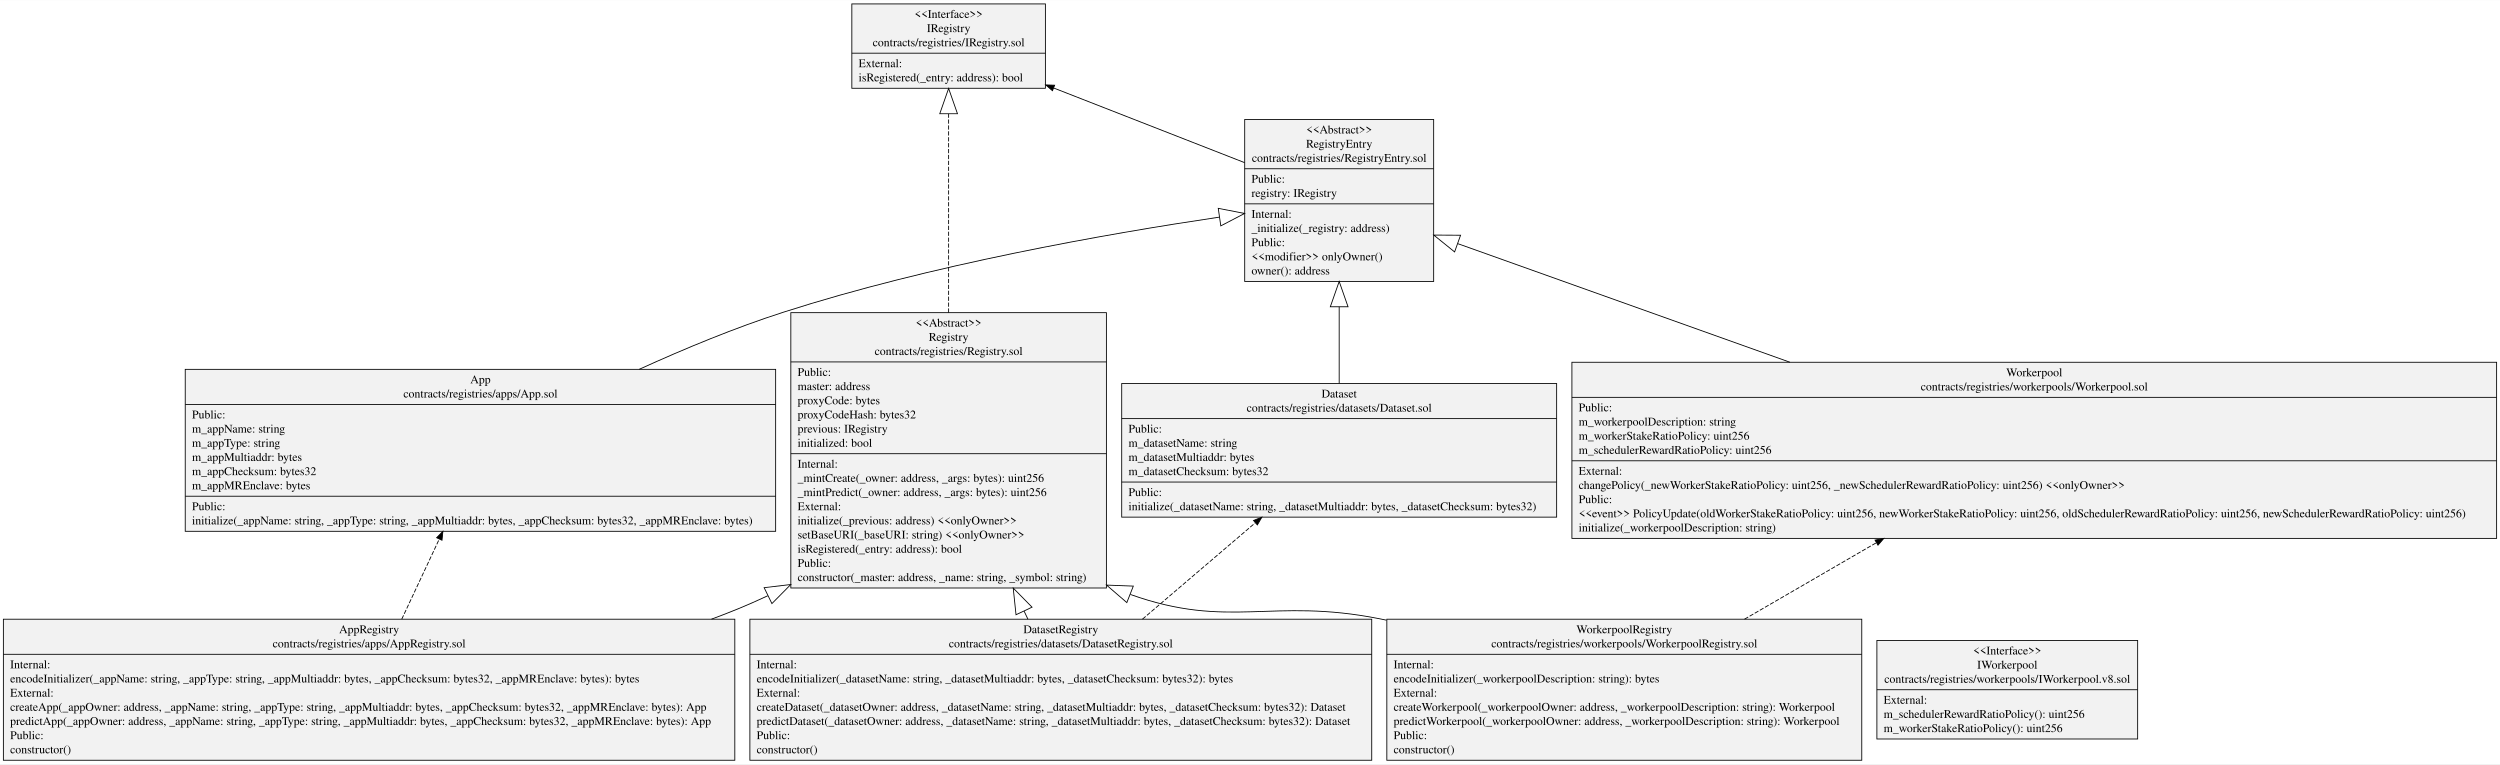
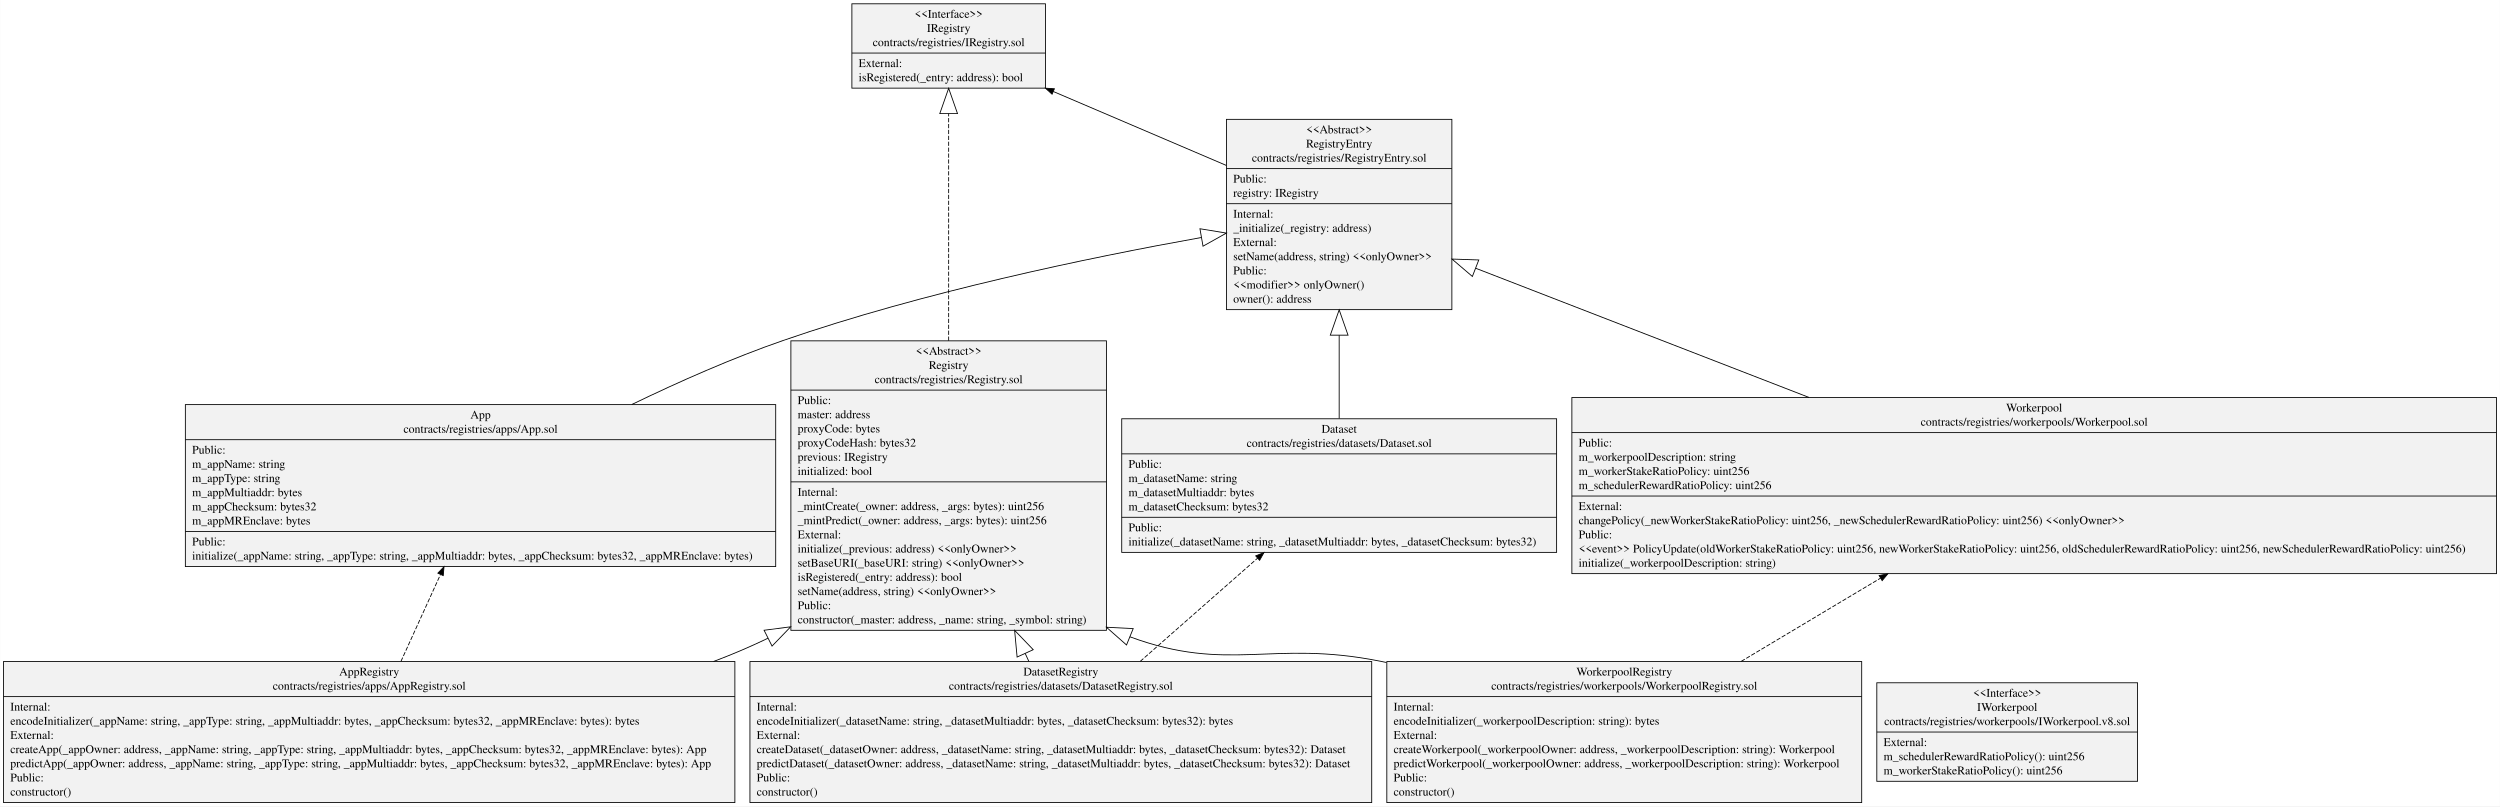
- <svg xmlns="http://www.w3.org/2000/svg" width="2964pt" height="906pt" viewBox="0.00 0.00 2963.66 905.60">
-   <g id="graph0" class="graph" transform="scale(1 1) rotate(0) translate(4 901.6)">
-     <polygon fill="white" stroke="transparent" points="-4,4 -4,-901.6 2959.66,-901.6 2959.66,4 -4,4" />
+ <svg xmlns="http://www.w3.org/2000/svg" width="2964pt" height="956pt" viewBox="0.00 0.00 2963.66 956.00">
+   <g id="graph0" class="graph" transform="scale(1 1) rotate(0) translate(4 952)">
+     <polygon fill="white" stroke="transparent" points="-4,4 -4,-952 2959.66,-952 2959.66,4 -4,4" />
    <g id="node1" class="node">
-       <polygon fill="#f2f2f2" stroke="black" points="1005.82,-797.1 1005.82,-897.1 1235.28,-897.1 1235.28,-797.1 1005.82,-797.1" />
-       <text text-anchor="middle" x="1120.55" y="-880.5" font-family="Times,serif" font-size="14.00">&lt;&lt;Interface&gt;&gt;</text>
-       <text text-anchor="middle" x="1120.55" y="-863.7" font-family="Times,serif" font-size="14.00">IRegistry</text>
-       <text text-anchor="middle" x="1120.55" y="-846.9" font-family="Times,serif" font-size="14.00">contracts/registries/IRegistry.sol</text>
-       <polyline fill="none" stroke="black" points="1005.82,-838.7 1235.28,-838.7 " />
-       <text text-anchor="start" x="1013.82" y="-822.1" font-family="Times,serif" font-size="14.00">External:</text>
-       <text text-anchor="start" x="1013.82" y="-805.3" font-family="Times,serif" font-size="14.00">     isRegistered(_entry: address): bool</text>
+       <polygon fill="#f2f2f2" stroke="black" points="1005.82,-847.5 1005.82,-947.5 1235.28,-947.5 1235.28,-847.5 1005.82,-847.5" />
+       <text text-anchor="middle" x="1120.55" y="-930.9" font-family="Times,serif" font-size="14.00">&lt;&lt;Interface&gt;&gt;</text>
+       <text text-anchor="middle" x="1120.55" y="-914.1" font-family="Times,serif" font-size="14.00">IRegistry</text>
+       <text text-anchor="middle" x="1120.55" y="-897.3" font-family="Times,serif" font-size="14.00">contracts/registries/IRegistry.sol</text>
+       <polyline fill="none" stroke="black" points="1005.82,-889.1 1235.28,-889.1 " />
+       <text text-anchor="start" x="1013.82" y="-872.5" font-family="Times,serif" font-size="14.00">External:</text>
+       <text text-anchor="start" x="1013.82" y="-855.7" font-family="Times,serif" font-size="14.00">     isRegistered(_entry: address): bool</text>
    </g>
    <g id="node2" class="node">
-       <polygon fill="#f2f2f2" stroke="black" points="933.5,-204.7 933.5,-531.1 1307.6,-531.1 1307.6,-204.7 933.5,-204.7" />
-       <text text-anchor="middle" x="1120.55" y="-514.5" font-family="Times,serif" font-size="14.00">&lt;&lt;Abstract&gt;&gt;</text>
-       <text text-anchor="middle" x="1120.55" y="-497.7" font-family="Times,serif" font-size="14.00">Registry</text>
-       <text text-anchor="middle" x="1120.55" y="-480.9" font-family="Times,serif" font-size="14.00">contracts/registries/Registry.sol</text>
-       <polyline fill="none" stroke="black" points="933.5,-472.7 1307.6,-472.7 " />
-       <text text-anchor="start" x="941.5" y="-456.1" font-family="Times,serif" font-size="14.00">Public:</text>
-       <text text-anchor="start" x="941.5" y="-439.3" font-family="Times,serif" font-size="14.00">   master: address</text>
-       <text text-anchor="start" x="941.5" y="-422.5" font-family="Times,serif" font-size="14.00">   proxyCode: bytes</text>
-       <text text-anchor="start" x="941.5" y="-405.7" font-family="Times,serif" font-size="14.00">   proxyCodeHash: bytes32</text>
-       <text text-anchor="start" x="941.5" y="-388.9" font-family="Times,serif" font-size="14.00">   previous: IRegistry</text>
-       <text text-anchor="start" x="941.5" y="-372.1" font-family="Times,serif" font-size="14.00">   initialized: bool</text>
-       <polyline fill="none" stroke="black" points="933.5,-363.9 1307.6,-363.9 " />
-       <text text-anchor="start" x="941.5" y="-347.3" font-family="Times,serif" font-size="14.00">Internal:</text>
-       <text text-anchor="start" x="941.5" y="-330.5" font-family="Times,serif" font-size="14.00">    _mintCreate(_owner: address, _args: bytes): uint256</text>
-       <text text-anchor="start" x="941.5" y="-313.7" font-family="Times,serif" font-size="14.00">    _mintPredict(_owner: address, _args: bytes): uint256</text>
-       <text text-anchor="start" x="941.5" y="-296.9" font-family="Times,serif" font-size="14.00">External:</text>
-       <text text-anchor="start" x="941.5" y="-280.1" font-family="Times,serif" font-size="14.00">    initialize(_previous: address) &lt;&lt;onlyOwner&gt;&gt;</text>
-       <text text-anchor="start" x="941.5" y="-263.3" font-family="Times,serif" font-size="14.00">    setBaseURI(_baseURI: string) &lt;&lt;onlyOwner&gt;&gt;</text>
-       <text text-anchor="start" x="941.5" y="-246.5" font-family="Times,serif" font-size="14.00">    isRegistered(_entry: address): bool</text>
+       <polygon fill="#f2f2f2" stroke="black" points="933.5,-204.7 933.5,-547.9 1307.6,-547.9 1307.6,-204.7 933.5,-204.7" />
+       <text text-anchor="middle" x="1120.55" y="-531.3" font-family="Times,serif" font-size="14.00">&lt;&lt;Abstract&gt;&gt;</text>
+       <text text-anchor="middle" x="1120.55" y="-514.5" font-family="Times,serif" font-size="14.00">Registry</text>
+       <text text-anchor="middle" x="1120.55" y="-497.7" font-family="Times,serif" font-size="14.00">contracts/registries/Registry.sol</text>
+       <polyline fill="none" stroke="black" points="933.5,-489.5 1307.6,-489.5 " />
+       <text text-anchor="start" x="941.5" y="-472.9" font-family="Times,serif" font-size="14.00">Public:</text>
+       <text text-anchor="start" x="941.5" y="-456.1" font-family="Times,serif" font-size="14.00">   master: address</text>
+       <text text-anchor="start" x="941.5" y="-439.3" font-family="Times,serif" font-size="14.00">   proxyCode: bytes</text>
+       <text text-anchor="start" x="941.5" y="-422.5" font-family="Times,serif" font-size="14.00">   proxyCodeHash: bytes32</text>
+       <text text-anchor="start" x="941.5" y="-405.7" font-family="Times,serif" font-size="14.00">   previous: IRegistry</text>
+       <text text-anchor="start" x="941.5" y="-388.9" font-family="Times,serif" font-size="14.00">   initialized: bool</text>
+       <polyline fill="none" stroke="black" points="933.5,-380.7 1307.6,-380.7 " />
+       <text text-anchor="start" x="941.5" y="-364.1" font-family="Times,serif" font-size="14.00">Internal:</text>
+       <text text-anchor="start" x="941.5" y="-347.3" font-family="Times,serif" font-size="14.00">    _mintCreate(_owner: address, _args: bytes): uint256</text>
+       <text text-anchor="start" x="941.5" y="-330.5" font-family="Times,serif" font-size="14.00">    _mintPredict(_owner: address, _args: bytes): uint256</text>
+       <text text-anchor="start" x="941.5" y="-313.7" font-family="Times,serif" font-size="14.00">External:</text>
+       <text text-anchor="start" x="941.5" y="-296.9" font-family="Times,serif" font-size="14.00">    initialize(_previous: address) &lt;&lt;onlyOwner&gt;&gt;</text>
+       <text text-anchor="start" x="941.5" y="-280.1" font-family="Times,serif" font-size="14.00">    setBaseURI(_baseURI: string) &lt;&lt;onlyOwner&gt;&gt;</text>
+       <text text-anchor="start" x="941.5" y="-263.3" font-family="Times,serif" font-size="14.00">    isRegistered(_entry: address): bool</text>
+       <text text-anchor="start" x="941.5" y="-246.5" font-family="Times,serif" font-size="14.00">    setName(address, string) &lt;&lt;onlyOwner&gt;&gt;</text>
      <text text-anchor="start" x="941.5" y="-229.7" font-family="Times,serif" font-size="14.00">Public:</text>
      <text text-anchor="start" x="941.5" y="-212.9" font-family="Times,serif" font-size="14.00">    constructor(_master: address, _name: string, _symbol: string)</text>
    </g>
    <g id="edge1" class="edge">
-       <path fill="none" stroke="black" stroke-dasharray="5,2" d="M1120.55,-531.12C1120.55,-610.57 1120.55,-702.65 1120.55,-766.65" />
-       <polygon fill="none" stroke="black" points="1110.05,-766.91 1120.55,-796.91 1131.05,-766.91 1110.05,-766.91" />
+       <path fill="none" stroke="black" stroke-dasharray="5,2" d="M1120.55,-548.02C1120.55,-638.76 1120.55,-745.96 1120.55,-817.27" />
+       <polygon fill="none" stroke="black" points="1110.05,-817.32 1120.55,-847.32 1131.05,-817.32 1110.05,-817.32" />
    </g>
    <g id="node3" class="node">
-       <polygon fill="#f2f2f2" stroke="black" points="1471.55,-568.1 1471.55,-760.1 1695.56,-760.1 1695.56,-568.1 1471.55,-568.1" />
-       <text text-anchor="middle" x="1583.55" y="-743.5" font-family="Times,serif" font-size="14.00">&lt;&lt;Abstract&gt;&gt;</text>
-       <text text-anchor="middle" x="1583.55" y="-726.7" font-family="Times,serif" font-size="14.00">RegistryEntry</text>
-       <text text-anchor="middle" x="1583.55" y="-709.9" font-family="Times,serif" font-size="14.00">contracts/registries/RegistryEntry.sol</text>
-       <polyline fill="none" stroke="black" points="1471.55,-701.7 1695.56,-701.7 " />
-       <text text-anchor="start" x="1479.55" y="-685.1" font-family="Times,serif" font-size="14.00">Public:</text>
-       <text text-anchor="start" x="1479.55" y="-668.3" font-family="Times,serif" font-size="14.00">   registry: IRegistry</text>
-       <polyline fill="none" stroke="black" points="1471.55,-660.1 1695.56,-660.1 " />
-       <text text-anchor="start" x="1479.55" y="-643.5" font-family="Times,serif" font-size="14.00">Internal:</text>
-       <text text-anchor="start" x="1479.55" y="-626.7" font-family="Times,serif" font-size="14.00">    _initialize(_registry: address)</text>
-       <text text-anchor="start" x="1479.55" y="-609.9" font-family="Times,serif" font-size="14.00">Public:</text>
-       <text text-anchor="start" x="1479.55" y="-593.1" font-family="Times,serif" font-size="14.00">    &lt;&lt;modifier&gt;&gt; onlyOwner()</text>
-       <text text-anchor="start" x="1479.55" y="-576.3" font-family="Times,serif" font-size="14.00">    owner(): address</text>
+       <polygon fill="#f2f2f2" stroke="black" points="1449.93,-584.9 1449.93,-810.5 1717.17,-810.5 1717.17,-584.9 1449.93,-584.9" />
+       <text text-anchor="middle" x="1583.55" y="-793.9" font-family="Times,serif" font-size="14.00">&lt;&lt;Abstract&gt;&gt;</text>
+       <text text-anchor="middle" x="1583.55" y="-777.1" font-family="Times,serif" font-size="14.00">RegistryEntry</text>
+       <text text-anchor="middle" x="1583.55" y="-760.3" font-family="Times,serif" font-size="14.00">contracts/registries/RegistryEntry.sol</text>
+       <polyline fill="none" stroke="black" points="1449.93,-752.1 1717.17,-752.1 " />
+       <text text-anchor="start" x="1457.93" y="-735.5" font-family="Times,serif" font-size="14.00">Public:</text>
+       <text text-anchor="start" x="1457.93" y="-718.7" font-family="Times,serif" font-size="14.00">   registry: IRegistry</text>
+       <polyline fill="none" stroke="black" points="1449.93,-710.5 1717.17,-710.5 " />
+       <text text-anchor="start" x="1457.93" y="-693.9" font-family="Times,serif" font-size="14.00">Internal:</text>
+       <text text-anchor="start" x="1457.93" y="-677.1" font-family="Times,serif" font-size="14.00">    _initialize(_registry: address)</text>
+       <text text-anchor="start" x="1457.93" y="-660.3" font-family="Times,serif" font-size="14.00">External:</text>
+       <text text-anchor="start" x="1457.93" y="-643.5" font-family="Times,serif" font-size="14.00">    setName(address, string) &lt;&lt;onlyOwner&gt;&gt;</text>
+       <text text-anchor="start" x="1457.93" y="-626.7" font-family="Times,serif" font-size="14.00">Public:</text>
+       <text text-anchor="start" x="1457.93" y="-609.9" font-family="Times,serif" font-size="14.00">    &lt;&lt;modifier&gt;&gt; onlyOwner()</text>
+       <text text-anchor="start" x="1457.93" y="-593.1" font-family="Times,serif" font-size="14.00">    owner(): address</text>
    </g>
    <g id="edge2" class="edge">
-       <path fill="none" stroke="black" d="M1471.47,-708.92C1403.08,-735.65 1315.55,-769.87 1245.02,-797.44" />
-       <polygon fill="black" stroke="black" points="1243.66,-794.21 1235.62,-801.11 1246.21,-800.73 1243.66,-794.21" />
+       <path fill="none" stroke="black" d="M1449.63,-755.91C1384.98,-783.53 1307.89,-816.47 1244.58,-843.51" />
+       <polygon fill="black" stroke="black" points="1243.16,-840.31 1235.34,-847.46 1245.92,-846.75 1243.16,-840.31" />
    </g>
    <g id="node4" class="node">
-       <polygon fill="#f2f2f2" stroke="black" points="215.59,-271.9 215.59,-463.9 915.51,-463.9 915.51,-271.9 215.59,-271.9" />
-       <text text-anchor="middle" x="565.55" y="-447.3" font-family="Times,serif" font-size="14.00">App</text>
-       <text text-anchor="middle" x="565.55" y="-430.5" font-family="Times,serif" font-size="14.00">contracts/registries/apps/App.sol</text>
-       <polyline fill="none" stroke="black" points="215.59,-422.3 915.51,-422.3 " />
-       <text text-anchor="start" x="223.59" y="-405.7" font-family="Times,serif" font-size="14.00">Public:</text>
-       <text text-anchor="start" x="223.59" y="-388.9" font-family="Times,serif" font-size="14.00">   m_appName: string</text>
-       <text text-anchor="start" x="223.59" y="-372.1" font-family="Times,serif" font-size="14.00">   m_appType: string</text>
-       <text text-anchor="start" x="223.59" y="-355.3" font-family="Times,serif" font-size="14.00">   m_appMultiaddr: bytes</text>
-       <text text-anchor="start" x="223.59" y="-338.5" font-family="Times,serif" font-size="14.00">   m_appChecksum: bytes32</text>
-       <text text-anchor="start" x="223.59" y="-321.7" font-family="Times,serif" font-size="14.00">   m_appMREnclave: bytes</text>
-       <polyline fill="none" stroke="black" points="215.59,-313.5 915.51,-313.5 " />
-       <text text-anchor="start" x="223.59" y="-296.9" font-family="Times,serif" font-size="14.00">Public:</text>
-       <text text-anchor="start" x="223.59" y="-280.1" font-family="Times,serif" font-size="14.00">    initialize(_appName: string, _appType: string, _appMultiaddr: bytes, _appChecksum: bytes32, _appMREnclave: bytes)</text>
+       <polygon fill="#f2f2f2" stroke="black" points="215.59,-280.3 215.59,-472.3 915.51,-472.3 915.51,-280.3 215.59,-280.3" />
+       <text text-anchor="middle" x="565.55" y="-455.7" font-family="Times,serif" font-size="14.00">App</text>
+       <text text-anchor="middle" x="565.55" y="-438.9" font-family="Times,serif" font-size="14.00">contracts/registries/apps/App.sol</text>
+       <polyline fill="none" stroke="black" points="215.59,-430.7 915.51,-430.7 " />
+       <text text-anchor="start" x="223.59" y="-414.1" font-family="Times,serif" font-size="14.00">Public:</text>
+       <text text-anchor="start" x="223.59" y="-397.3" font-family="Times,serif" font-size="14.00">   m_appName: string</text>
+       <text text-anchor="start" x="223.59" y="-380.5" font-family="Times,serif" font-size="14.00">   m_appType: string</text>
+       <text text-anchor="start" x="223.59" y="-363.7" font-family="Times,serif" font-size="14.00">   m_appMultiaddr: bytes</text>
+       <text text-anchor="start" x="223.59" y="-346.9" font-family="Times,serif" font-size="14.00">   m_appChecksum: bytes32</text>
+       <text text-anchor="start" x="223.59" y="-330.1" font-family="Times,serif" font-size="14.00">   m_appMREnclave: bytes</text>
+       <polyline fill="none" stroke="black" points="215.59,-321.9 915.51,-321.9 " />
+       <text text-anchor="start" x="223.59" y="-305.3" font-family="Times,serif" font-size="14.00">Public:</text>
+       <text text-anchor="start" x="223.59" y="-288.5" font-family="Times,serif" font-size="14.00">    initialize(_appName: string, _appType: string, _appMultiaddr: bytes, _appChecksum: bytes32, _appMREnclave: bytes)</text>
    </g>
    <g id="edge3" class="edge">
-       <path fill="none" stroke="black" d="M753.79,-463.95C807.92,-488.6 867.72,-513.32 924.55,-531.6 1098.6,-587.59 1306.53,-624.31 1441.62,-644.37" />
-       <polygon fill="none" stroke="black" points="1440.2,-654.77 1471.39,-648.7 1443.21,-633.99 1440.2,-654.77" />
+       <path fill="none" stroke="black" d="M744.87,-472.42C801.27,-499.7 864.52,-527.63 924.55,-548.4 1089.41,-605.43 1285.18,-646.25 1420.28,-670.45" />
+       <polygon fill="none" stroke="black" points="1418.48,-680.8 1449.85,-675.66 1422.12,-660.11 1418.48,-680.8" />
    </g>
    <g id="node5" class="node">
      <polygon fill="#f2f2f2" stroke="black" points="0,-0.5 0,-167.7 867.1,-167.7 867.1,-0.5 0,-0.5" />
      <text text-anchor="middle" x="433.55" y="-151.1" font-family="Times,serif" font-size="14.00">AppRegistry</text>
      <text text-anchor="middle" x="433.55" y="-134.3" font-family="Times,serif" font-size="14.00">contracts/registries/apps/AppRegistry.sol</text>
      <polyline fill="none" stroke="black" points="0,-126.1 867.1,-126.1 " />
      <text text-anchor="start" x="8" y="-109.5" font-family="Times,serif" font-size="14.00">Internal:</text>
      <text text-anchor="start" x="8" y="-92.7" font-family="Times,serif" font-size="14.00">    encodeInitializer(_appName: string, _appType: string, _appMultiaddr: bytes, _appChecksum: bytes32, _appMREnclave: bytes): bytes</text>
      <text text-anchor="start" x="8" y="-75.9" font-family="Times,serif" font-size="14.00">External:</text>
      <text text-anchor="start" x="8" y="-59.1" font-family="Times,serif" font-size="14.00">    createApp(_appOwner: address, _appName: string, _appType: string, _appMultiaddr: bytes, _appChecksum: bytes32, _appMREnclave: bytes): App</text>
      <text text-anchor="start" x="8" y="-42.3" font-family="Times,serif" font-size="14.00">    predictApp(_appOwner: address, _appName: string, _appType: string, _appMultiaddr: bytes, _appChecksum: bytes32, _appMREnclave: bytes): App</text>
      <text text-anchor="start" x="8" y="-25.5" font-family="Times,serif" font-size="14.00">Public:</text>
      <text text-anchor="start" x="8" y="-8.7" font-family="Times,serif" font-size="14.00">    constructor()</text>
    </g>
    <g id="edge4" class="edge">
-       <path fill="none" stroke="black" d="M839.47,-167.79C861.03,-175.68 882.23,-184.29 906.19,-195.52" />
-       <polygon fill="none" stroke="black" points="901.86,-205.09 933.42,-208.82 911.07,-186.22 901.86,-205.09" />
+       <path fill="none" stroke="black" d="M841.76,-167.75C862.66,-175.6 883.18,-184.17 906.35,-195.34" />
+       <polygon fill="none" stroke="black" points="901.73,-204.77 933.25,-208.87 911.17,-186.01 901.73,-204.77" />
    </g>
    <g id="edge5" class="edge">
-       <path fill="none" stroke="black" stroke-dasharray="5,2" d="M472.26,-167.75C486.18,-197.46 502.06,-231.36 516.73,-262.67" />
-       <polygon fill="black" stroke="black" points="513.62,-264.29 521.03,-271.86 519.96,-261.32 513.62,-264.29" />
+       <path fill="none" stroke="black" stroke-dasharray="5,2" d="M471.2,-167.87C485.76,-199.88 502.59,-236.88 517.97,-270.69" />
+       <polygon fill="black" stroke="black" points="514.94,-272.48 522.26,-280.13 521.31,-269.58 514.94,-272.48" />
    </g>
    <g id="node6" class="node">
-       <polygon fill="#f2f2f2" stroke="black" points="1325.75,-288.7 1325.75,-447.1 1841.35,-447.1 1841.35,-288.7 1325.75,-288.7" />
-       <text text-anchor="middle" x="1583.55" y="-430.5" font-family="Times,serif" font-size="14.00">Dataset</text>
-       <text text-anchor="middle" x="1583.55" y="-413.7" font-family="Times,serif" font-size="14.00">contracts/registries/datasets/Dataset.sol</text>
-       <polyline fill="none" stroke="black" points="1325.75,-405.5 1841.35,-405.5 " />
-       <text text-anchor="start" x="1333.75" y="-388.9" font-family="Times,serif" font-size="14.00">Public:</text>
-       <text text-anchor="start" x="1333.75" y="-372.1" font-family="Times,serif" font-size="14.00">   m_datasetName: string</text>
-       <text text-anchor="start" x="1333.75" y="-355.3" font-family="Times,serif" font-size="14.00">   m_datasetMultiaddr: bytes</text>
-       <text text-anchor="start" x="1333.75" y="-338.5" font-family="Times,serif" font-size="14.00">   m_datasetChecksum: bytes32</text>
-       <polyline fill="none" stroke="black" points="1325.75,-330.3 1841.35,-330.3 " />
-       <text text-anchor="start" x="1333.75" y="-313.7" font-family="Times,serif" font-size="14.00">Public:</text>
-       <text text-anchor="start" x="1333.75" y="-296.9" font-family="Times,serif" font-size="14.00">    initialize(_datasetName: string, _datasetMultiaddr: bytes, _datasetChecksum: bytes32)</text>
+       <polygon fill="#f2f2f2" stroke="black" points="1325.75,-297.1 1325.75,-455.5 1841.35,-455.5 1841.35,-297.1 1325.75,-297.1" />
+       <text text-anchor="middle" x="1583.55" y="-438.9" font-family="Times,serif" font-size="14.00">Dataset</text>
+       <text text-anchor="middle" x="1583.55" y="-422.1" font-family="Times,serif" font-size="14.00">contracts/registries/datasets/Dataset.sol</text>
+       <polyline fill="none" stroke="black" points="1325.75,-413.9 1841.35,-413.9 " />
+       <text text-anchor="start" x="1333.75" y="-397.3" font-family="Times,serif" font-size="14.00">Public:</text>
+       <text text-anchor="start" x="1333.75" y="-380.5" font-family="Times,serif" font-size="14.00">   m_datasetName: string</text>
+       <text text-anchor="start" x="1333.75" y="-363.7" font-family="Times,serif" font-size="14.00">   m_datasetMultiaddr: bytes</text>
+       <text text-anchor="start" x="1333.75" y="-346.9" font-family="Times,serif" font-size="14.00">   m_datasetChecksum: bytes32</text>
+       <polyline fill="none" stroke="black" points="1325.75,-338.7 1841.35,-338.7 " />
+       <text text-anchor="start" x="1333.75" y="-322.1" font-family="Times,serif" font-size="14.00">Public:</text>
+       <text text-anchor="start" x="1333.75" y="-305.3" font-family="Times,serif" font-size="14.00">    initialize(_datasetName: string, _datasetMultiaddr: bytes, _datasetChecksum: bytes32)</text>
    </g>
    <g id="edge6" class="edge">
-       <path fill="none" stroke="black" d="M1583.55,-447.35C1583.55,-475.18 1583.55,-507.24 1583.55,-537.99" />
-       <polygon fill="none" stroke="black" points="1573.05,-538.09 1583.55,-568.09 1594.05,-538.09 1573.05,-538.09" />
+       <path fill="none" stroke="black" d="M1583.55,-455.84C1583.55,-485.69 1583.55,-520.69 1583.55,-554.62" />
+       <polygon fill="none" stroke="black" points="1573.05,-554.65 1583.55,-584.65 1594.05,-554.65 1573.05,-554.65" />
    </g>
    <g id="node7" class="node">
      <polygon fill="#f2f2f2" stroke="black" points="884.96,-0.5 884.96,-167.7 1622.14,-167.7 1622.14,-0.5 884.96,-0.5" />
      <text text-anchor="middle" x="1253.55" y="-151.1" font-family="Times,serif" font-size="14.00">DatasetRegistry</text>
      <text text-anchor="middle" x="1253.55" y="-134.3" font-family="Times,serif" font-size="14.00">contracts/registries/datasets/DatasetRegistry.sol</text>
      <polyline fill="none" stroke="black" points="884.96,-126.1 1622.14,-126.1 " />
      <text text-anchor="start" x="892.96" y="-109.5" font-family="Times,serif" font-size="14.00">Internal:</text>
      <text text-anchor="start" x="892.96" y="-92.7" font-family="Times,serif" font-size="14.00">    encodeInitializer(_datasetName: string, _datasetMultiaddr: bytes, _datasetChecksum: bytes32): bytes</text>
      <text text-anchor="start" x="892.96" y="-75.9" font-family="Times,serif" font-size="14.00">External:</text>
      <text text-anchor="start" x="892.96" y="-59.1" font-family="Times,serif" font-size="14.00">    createDataset(_datasetOwner: address, _datasetName: string, _datasetMultiaddr: bytes, _datasetChecksum: bytes32): Dataset</text>
      <text text-anchor="start" x="892.96" y="-42.3" font-family="Times,serif" font-size="14.00">    predictDataset(_datasetOwner: address, _datasetName: string, _datasetMultiaddr: bytes, _datasetChecksum: bytes32): Dataset</text>
      <text text-anchor="start" x="892.96" y="-25.5" font-family="Times,serif" font-size="14.00">Public:</text>
      <text text-anchor="start" x="892.96" y="-8.7" font-family="Times,serif" font-size="14.00">    constructor()</text>
    </g>
    <g id="edge7" class="edge">
-       <path fill="none" stroke="black" d="M1214.55,-167.75C1213.07,-170.87 1211.57,-174.05 1210.05,-177.26" />
-       <polygon fill="none" stroke="black" points="1200.45,-173.01 1197.14,-204.62 1219.44,-181.97 1200.45,-173.01" />
+       <path fill="none" stroke="black" d="M1215.62,-167.87C1214.19,-170.99 1212.74,-174.15 1211.27,-177.35" />
+       <polygon fill="none" stroke="black" points="1201.71,-173.01 1198.76,-204.66 1220.8,-181.76 1201.71,-173.01" />
    </g>
    <g id="edge8" class="edge">
-       <path fill="none" stroke="black" stroke-dasharray="5,2" d="M1350.33,-167.75C1392.41,-203.67 1441.66,-245.74 1484.04,-281.92" />
-       <polygon fill="black" stroke="black" points="1481.99,-284.78 1491.87,-288.61 1486.54,-279.45 1481.99,-284.78" />
+       <path fill="none" stroke="black" stroke-dasharray="5,2" d="M1347.67,-167.87C1391.26,-206.2 1442.98,-251.68 1486.87,-290.28" />
+       <polygon fill="black" stroke="black" points="1484.59,-292.93 1494.41,-296.91 1489.21,-287.68 1484.59,-292.93" />
    </g>
    <g id="node8" class="node">
      <polygon fill="#f2f2f2" stroke="black" points="2220.98,-25.7 2220.98,-142.5 2530.12,-142.5 2530.12,-25.7 2220.98,-25.7" />
      <text text-anchor="middle" x="2375.55" y="-125.9" font-family="Times,serif" font-size="14.00">&lt;&lt;Interface&gt;&gt;</text>
      <text text-anchor="middle" x="2375.55" y="-109.1" font-family="Times,serif" font-size="14.00">IWorkerpool</text>
      <text text-anchor="middle" x="2375.55" y="-92.3" font-family="Times,serif" font-size="14.00">contracts/registries/workerpools/IWorkerpool.v8.sol</text>
      <polyline fill="none" stroke="black" points="2220.98,-84.1 2530.12,-84.1 " />
      <text text-anchor="start" x="2228.98" y="-67.5" font-family="Times,serif" font-size="14.00">External:</text>
      <text text-anchor="start" x="2228.98" y="-50.7" font-family="Times,serif" font-size="14.00">     m_schedulerRewardRatioPolicy(): uint256</text>
      <text text-anchor="start" x="2228.98" y="-33.9" font-family="Times,serif" font-size="14.00">     m_workerStakeRatioPolicy(): uint256</text>
    </g>
    <g id="node9" class="node">
-       <polygon fill="#f2f2f2" stroke="black" points="1859.44,-263.5 1859.44,-472.3 2955.66,-472.3 2955.66,-263.5 1859.44,-263.5" />
-       <text text-anchor="middle" x="2407.55" y="-455.7" font-family="Times,serif" font-size="14.00">Workerpool</text>
-       <text text-anchor="middle" x="2407.55" y="-438.9" font-family="Times,serif" font-size="14.00">contracts/registries/workerpools/Workerpool.sol</text>
-       <polyline fill="none" stroke="black" points="1859.44,-430.7 2955.66,-430.7 " />
-       <text text-anchor="start" x="1867.44" y="-414.1" font-family="Times,serif" font-size="14.00">Public:</text>
-       <text text-anchor="start" x="1867.44" y="-397.3" font-family="Times,serif" font-size="14.00">   m_workerpoolDescription: string</text>
-       <text text-anchor="start" x="1867.44" y="-380.5" font-family="Times,serif" font-size="14.00">   m_workerStakeRatioPolicy: uint256</text>
-       <text text-anchor="start" x="1867.44" y="-363.7" font-family="Times,serif" font-size="14.00">   m_schedulerRewardRatioPolicy: uint256</text>
-       <polyline fill="none" stroke="black" points="1859.44,-355.5 2955.66,-355.5 " />
-       <text text-anchor="start" x="1867.44" y="-338.9" font-family="Times,serif" font-size="14.00">External:</text>
-       <text text-anchor="start" x="1867.44" y="-322.1" font-family="Times,serif" font-size="14.00">    changePolicy(_newWorkerStakeRatioPolicy: uint256, _newSchedulerRewardRatioPolicy: uint256) &lt;&lt;onlyOwner&gt;&gt;</text>
-       <text text-anchor="start" x="1867.44" y="-305.3" font-family="Times,serif" font-size="14.00">Public:</text>
-       <text text-anchor="start" x="1867.44" y="-288.5" font-family="Times,serif" font-size="14.00">    &lt;&lt;event&gt;&gt; PolicyUpdate(oldWorkerStakeRatioPolicy: uint256, newWorkerStakeRatioPolicy: uint256, oldSchedulerRewardRatioPolicy: uint256, newSchedulerRewardRatioPolicy: uint256)</text>
-       <text text-anchor="start" x="1867.44" y="-271.7" font-family="Times,serif" font-size="14.00">    initialize(_workerpoolDescription: string)</text>
+       <polygon fill="#f2f2f2" stroke="black" points="1859.44,-271.9 1859.44,-480.7 2955.66,-480.7 2955.66,-271.9 1859.44,-271.9" />
+       <text text-anchor="middle" x="2407.55" y="-464.1" font-family="Times,serif" font-size="14.00">Workerpool</text>
+       <text text-anchor="middle" x="2407.55" y="-447.3" font-family="Times,serif" font-size="14.00">contracts/registries/workerpools/Workerpool.sol</text>
+       <polyline fill="none" stroke="black" points="1859.44,-439.1 2955.66,-439.1 " />
+       <text text-anchor="start" x="1867.44" y="-422.5" font-family="Times,serif" font-size="14.00">Public:</text>
+       <text text-anchor="start" x="1867.44" y="-405.7" font-family="Times,serif" font-size="14.00">   m_workerpoolDescription: string</text>
+       <text text-anchor="start" x="1867.44" y="-388.9" font-family="Times,serif" font-size="14.00">   m_workerStakeRatioPolicy: uint256</text>
+       <text text-anchor="start" x="1867.44" y="-372.1" font-family="Times,serif" font-size="14.00">   m_schedulerRewardRatioPolicy: uint256</text>
+       <polyline fill="none" stroke="black" points="1859.44,-363.9 2955.66,-363.9 " />
+       <text text-anchor="start" x="1867.44" y="-347.3" font-family="Times,serif" font-size="14.00">External:</text>
+       <text text-anchor="start" x="1867.44" y="-330.5" font-family="Times,serif" font-size="14.00">    changePolicy(_newWorkerStakeRatioPolicy: uint256, _newSchedulerRewardRatioPolicy: uint256) &lt;&lt;onlyOwner&gt;&gt;</text>
+       <text text-anchor="start" x="1867.44" y="-313.7" font-family="Times,serif" font-size="14.00">Public:</text>
+       <text text-anchor="start" x="1867.44" y="-296.9" font-family="Times,serif" font-size="14.00">    &lt;&lt;event&gt;&gt; PolicyUpdate(oldWorkerStakeRatioPolicy: uint256, newWorkerStakeRatioPolicy: uint256, oldSchedulerRewardRatioPolicy: uint256, newSchedulerRewardRatioPolicy: uint256)</text>
+       <text text-anchor="start" x="1867.44" y="-280.1" font-family="Times,serif" font-size="14.00">    initialize(_workerpoolDescription: string)</text>
    </g>
    <g id="edge9" class="edge">
-       <path fill="none" stroke="black" d="M2117.91,-472.31C1984.34,-520 1831.91,-574.43 1724.12,-612.91" />
-       <polygon fill="none" stroke="black" points="1720.38,-603.1 1695.65,-623.08 1727.44,-622.88 1720.38,-603.1" />
+       <path fill="none" stroke="black" d="M2140.59,-480.78C2010.29,-531.29 1857.81,-590.39 1745.35,-633.98" />
+       <polygon fill="none" stroke="black" points="1741.48,-624.22 1717.3,-644.86 1749.07,-643.8 1741.48,-624.22" />
    </g>
    <g id="node10" class="node">
      <polygon fill="#f2f2f2" stroke="black" points="1640.04,-0.5 1640.04,-167.7 2203.06,-167.7 2203.06,-0.5 1640.04,-0.5" />
      <text text-anchor="middle" x="1921.55" y="-151.1" font-family="Times,serif" font-size="14.00">WorkerpoolRegistry</text>
      <text text-anchor="middle" x="1921.55" y="-134.3" font-family="Times,serif" font-size="14.00">contracts/registries/workerpools/WorkerpoolRegistry.sol</text>
      <polyline fill="none" stroke="black" points="1640.04,-126.1 2203.06,-126.1 " />
      <text text-anchor="start" x="1648.04" y="-109.5" font-family="Times,serif" font-size="14.00">Internal:</text>
      <text text-anchor="start" x="1648.04" y="-92.7" font-family="Times,serif" font-size="14.00">    encodeInitializer(_workerpoolDescription: string): bytes</text>
      <text text-anchor="start" x="1648.04" y="-75.9" font-family="Times,serif" font-size="14.00">External:</text>
      <text text-anchor="start" x="1648.04" y="-59.1" font-family="Times,serif" font-size="14.00">    createWorkerpool(_workerpoolOwner: address, _workerpoolDescription: string): Workerpool</text>
      <text text-anchor="start" x="1648.04" y="-42.3" font-family="Times,serif" font-size="14.00">    predictWorkerpool(_workerpoolOwner: address, _workerpoolDescription: string): Workerpool</text>
      <text text-anchor="start" x="1648.04" y="-25.5" font-family="Times,serif" font-size="14.00">Public:</text>
      <text text-anchor="start" x="1648.04" y="-8.7" font-family="Times,serif" font-size="14.00">    constructor()</text>
    </g>
    <g id="edge10" class="edge">
-       <path fill="none" stroke="black" d="M1639.67,-166.55C1636.96,-167.11 1634.25,-167.66 1631.55,-168.2 1503.2,-193.74 1453.35,-155.19 1336.01,-197.03" />
-       <polygon fill="none" stroke="black" points="1331.81,-187.4 1307.74,-208.15 1339.5,-206.94 1331.81,-187.4" />
+       <path fill="none" stroke="black" d="M1639.67,-166.55C1636.96,-167.11 1634.25,-167.66 1631.55,-168.2 1503.07,-193.77 1452.64,-153.72 1335.41,-197.03" />
+       <polygon fill="none" stroke="black" points="1331.43,-187.31 1307.6,-208.35 1339.35,-206.76 1331.43,-187.31" />
    </g>
    <g id="edge11" class="edge">
-       <path fill="none" stroke="black" stroke-dasharray="5,2" d="M2064.08,-167.75C2112.93,-196.07 2168.36,-228.21 2220.21,-258.27" />
-       <polygon fill="black" stroke="black" points="2218.76,-261.48 2229.17,-263.47 2222.28,-255.42 2218.76,-261.48" />
+       <path fill="none" stroke="black" stroke-dasharray="5,2" d="M2060.17,-167.87C2111.57,-198.56 2170.66,-233.85 2225.36,-266.51" />
+       <polygon fill="black" stroke="black" points="2223.72,-269.61 2234.1,-271.73 2227.31,-263.6 2223.72,-269.61" />
    </g>
  </g>
</svg>
